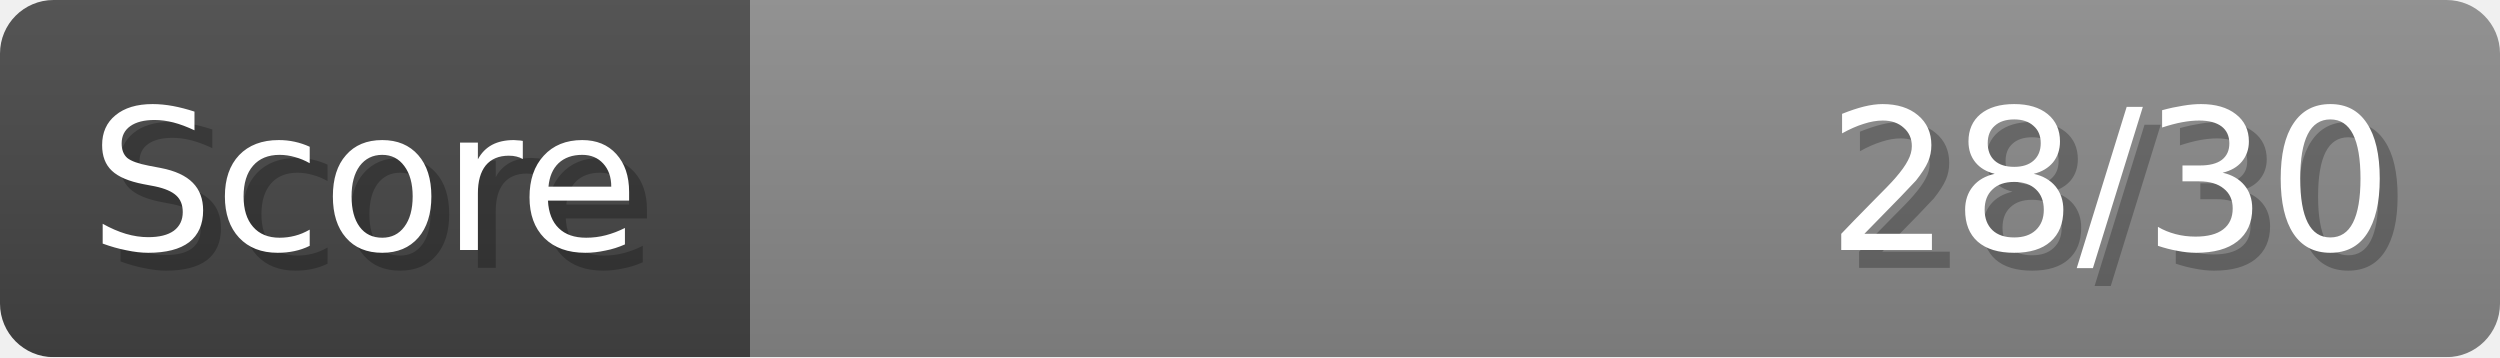
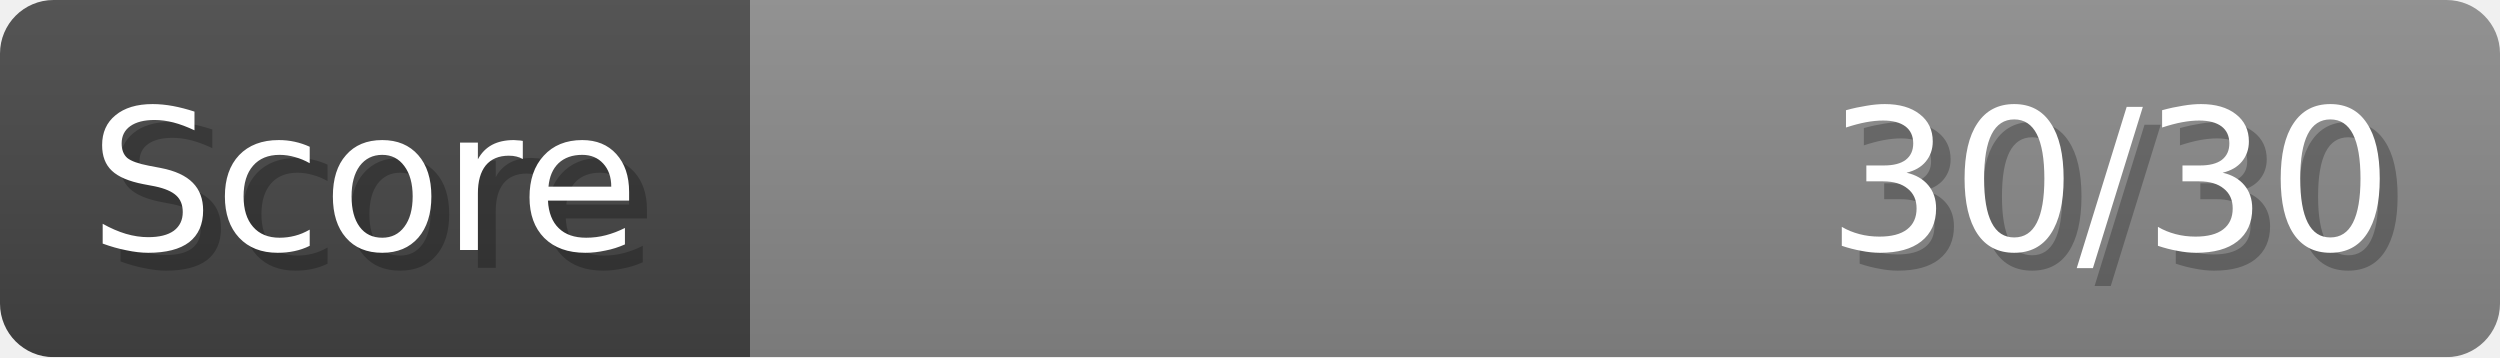
- <svg xmlns="http://www.w3.org/2000/svg" width="140px" height="20px" role="img" aria-label="Score: 28/30">
+ <svg xmlns="http://www.w3.org/2000/svg" width="140px" height="20px" role="img" aria-label="Score: 30/30">
  <linearGradient id="a" x2="0" y2="100%">
    <stop offset="0" stop-opacity=".1" stop-color="#EEE" />
    <stop offset="1" stop-opacity=".1" />
  </linearGradient>
  <mask id="m">
    <rect width="100%" height="100%" rx="3" fill="#FFF" />
  </mask>
  <g mask="url(#m)">
    <rect x="0" y="0" width="42" height="20" fill="#444" />
    <svg x="42" y="0" width="98" height="20">
      <rect width="100%" height="100%" fill="#888888" />
      <rect width="0%" height="100%" fill="#33CC11" transform="">
-         <animate attributeName="width" begin="0.5s" dur="600ms" from="0%" to="93%" repeatCount="1" fill="freeze" calcMode="spline" keyTimes="0; 1" keySplines="0.3, 0.61, 0.355, 1" />
+         <animate attributeName="width" begin="0.5s" dur="600ms" from="0%" to="100%" repeatCount="1" fill="freeze" calcMode="spline" keyTimes="0; 1" keySplines="0.3, 0.61, 0.355, 1" />
      </rect>
    </svg>
    <rect width="140" height="20" fill="url(#a)" />
  </g>
  <g aria-hidden="true" font-size="11" font-family="Verdana, DejaVu Sans, sans-serif" fill="#FFFFFF">
    <text x="6" y="15" fill="#000" opacity="0.25">Score</text>
    <text x="5" y="14">Score</text>
-     <text x="135" y="15" fill="#000" opacity="0.25" text-anchor="end">28/30</text>
-     <text x="134" y="14" text-anchor="end">28/30</text>
+     <text x="135" y="15" fill="#000" opacity="0.25" text-anchor="end">30/30</text>
+     <text x="134" y="14" text-anchor="end">30/30</text>
  </g>
</svg>
